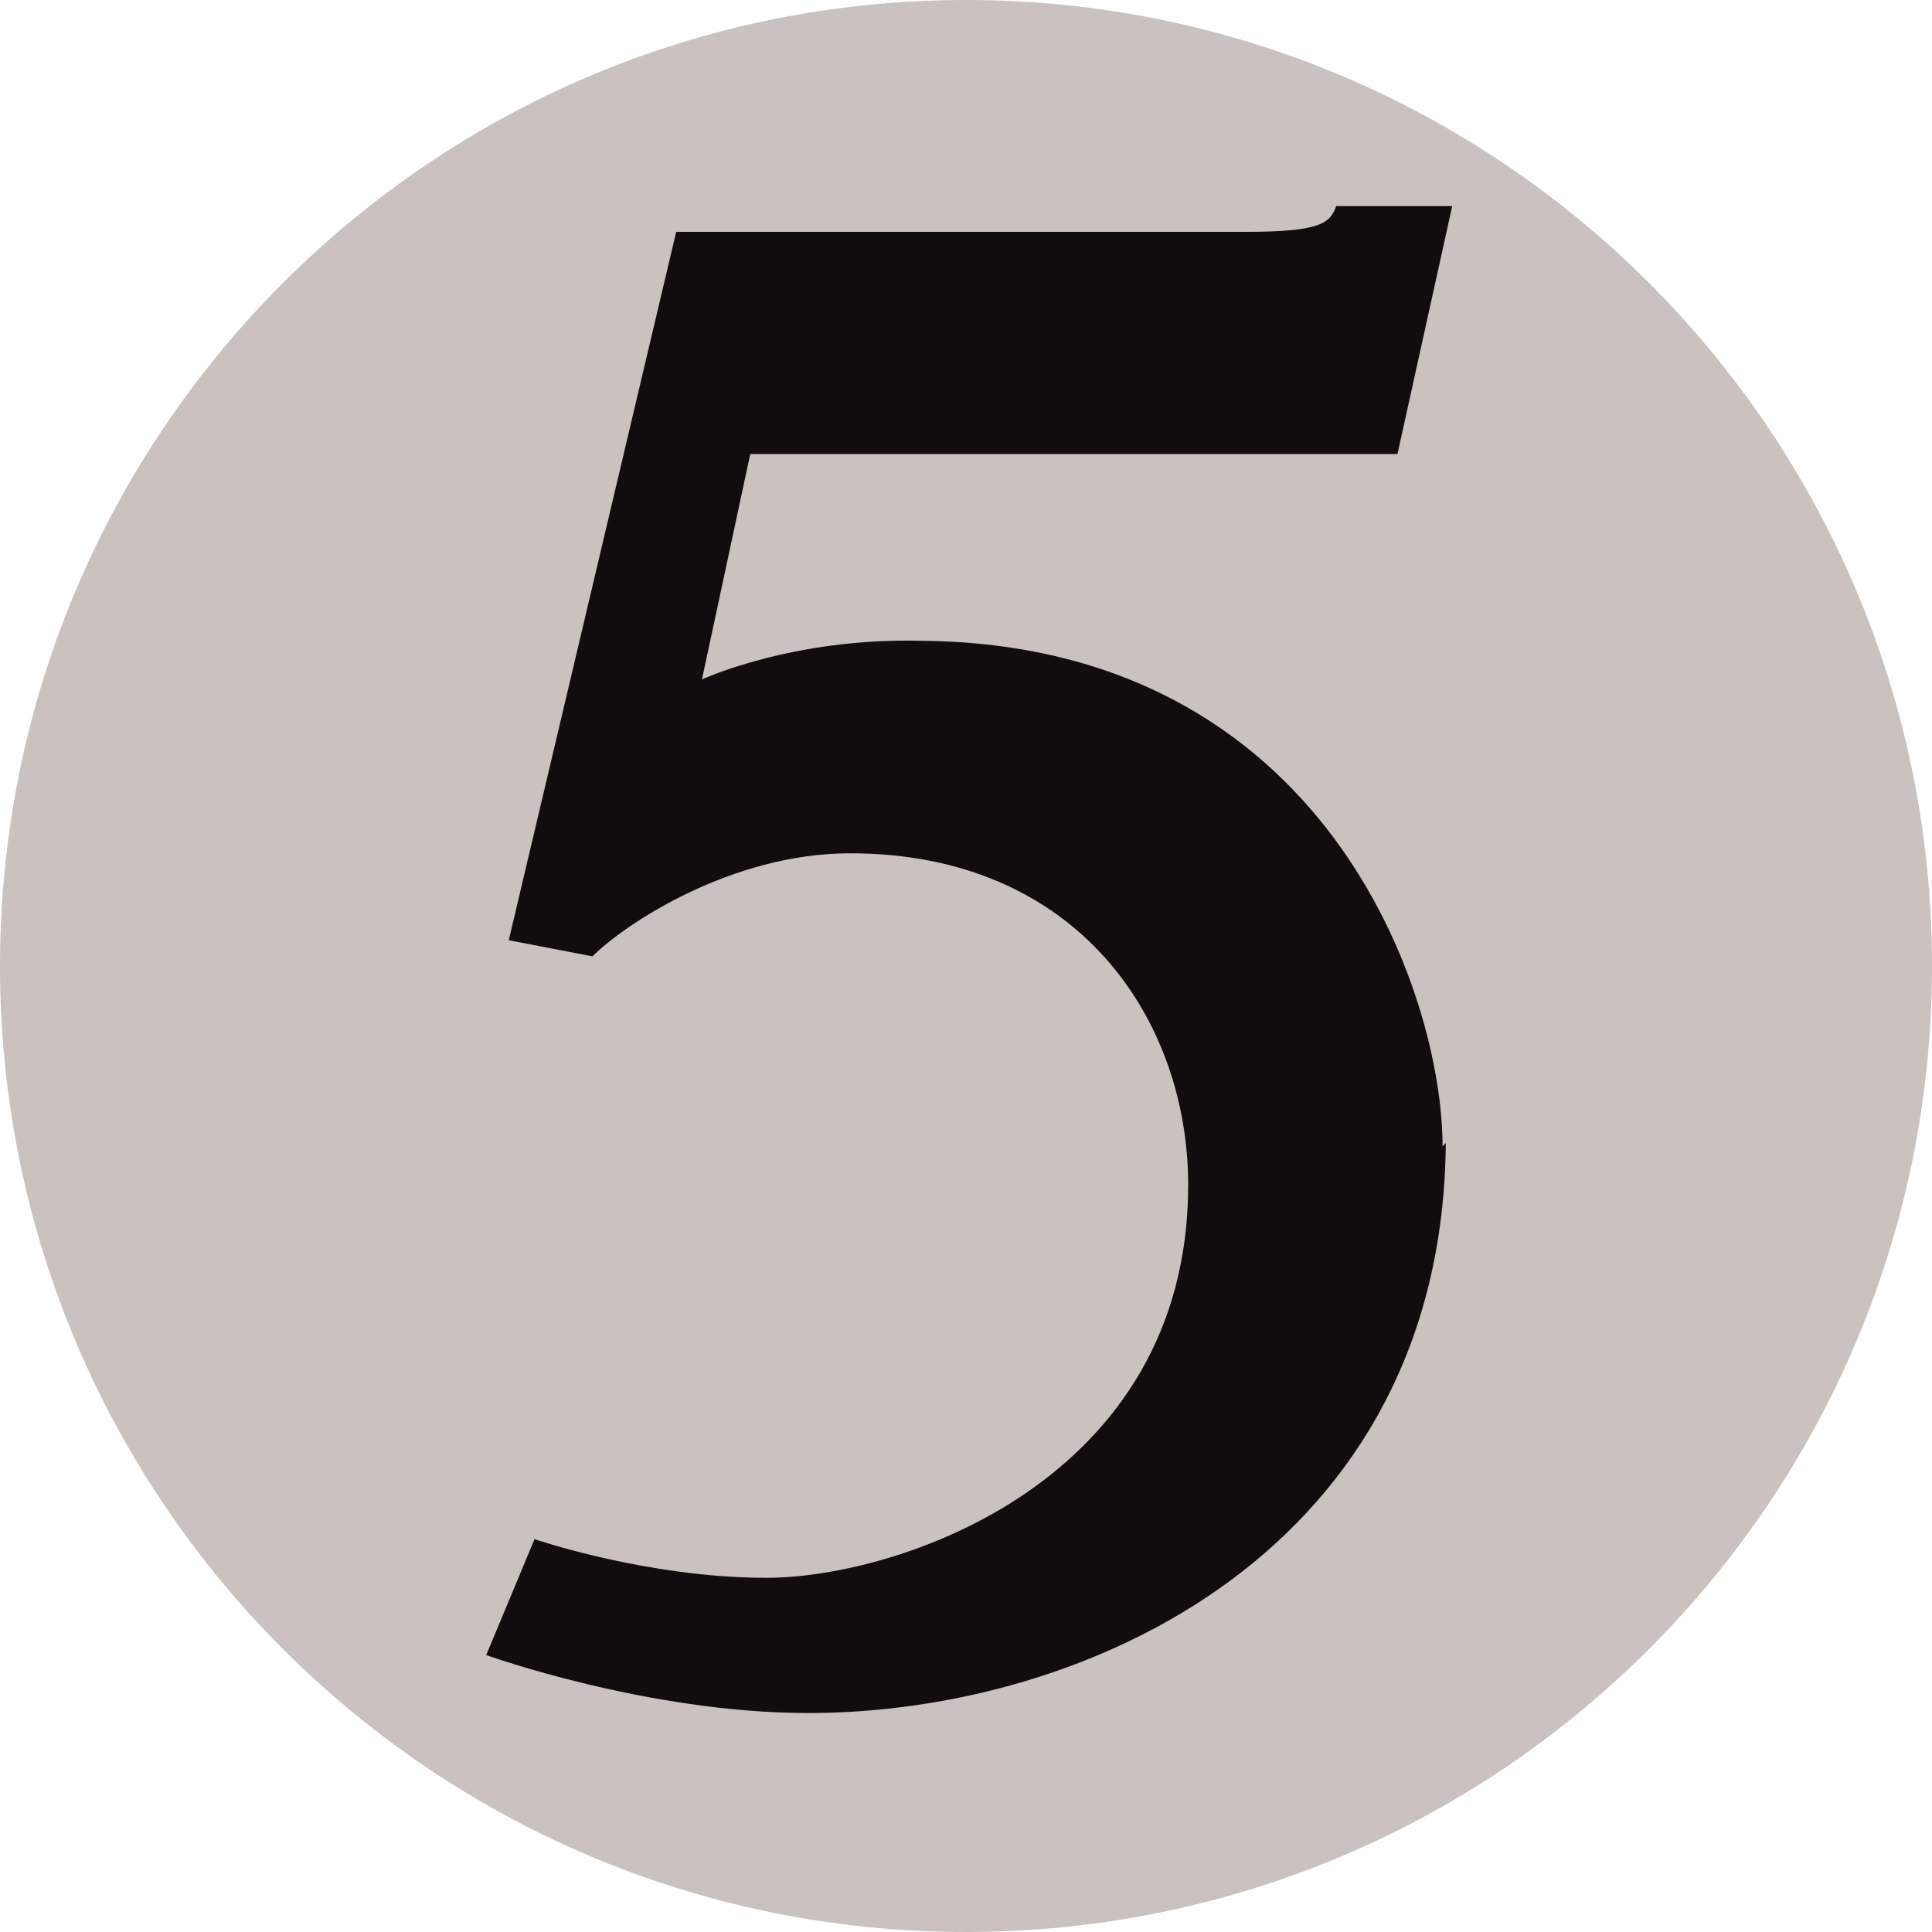
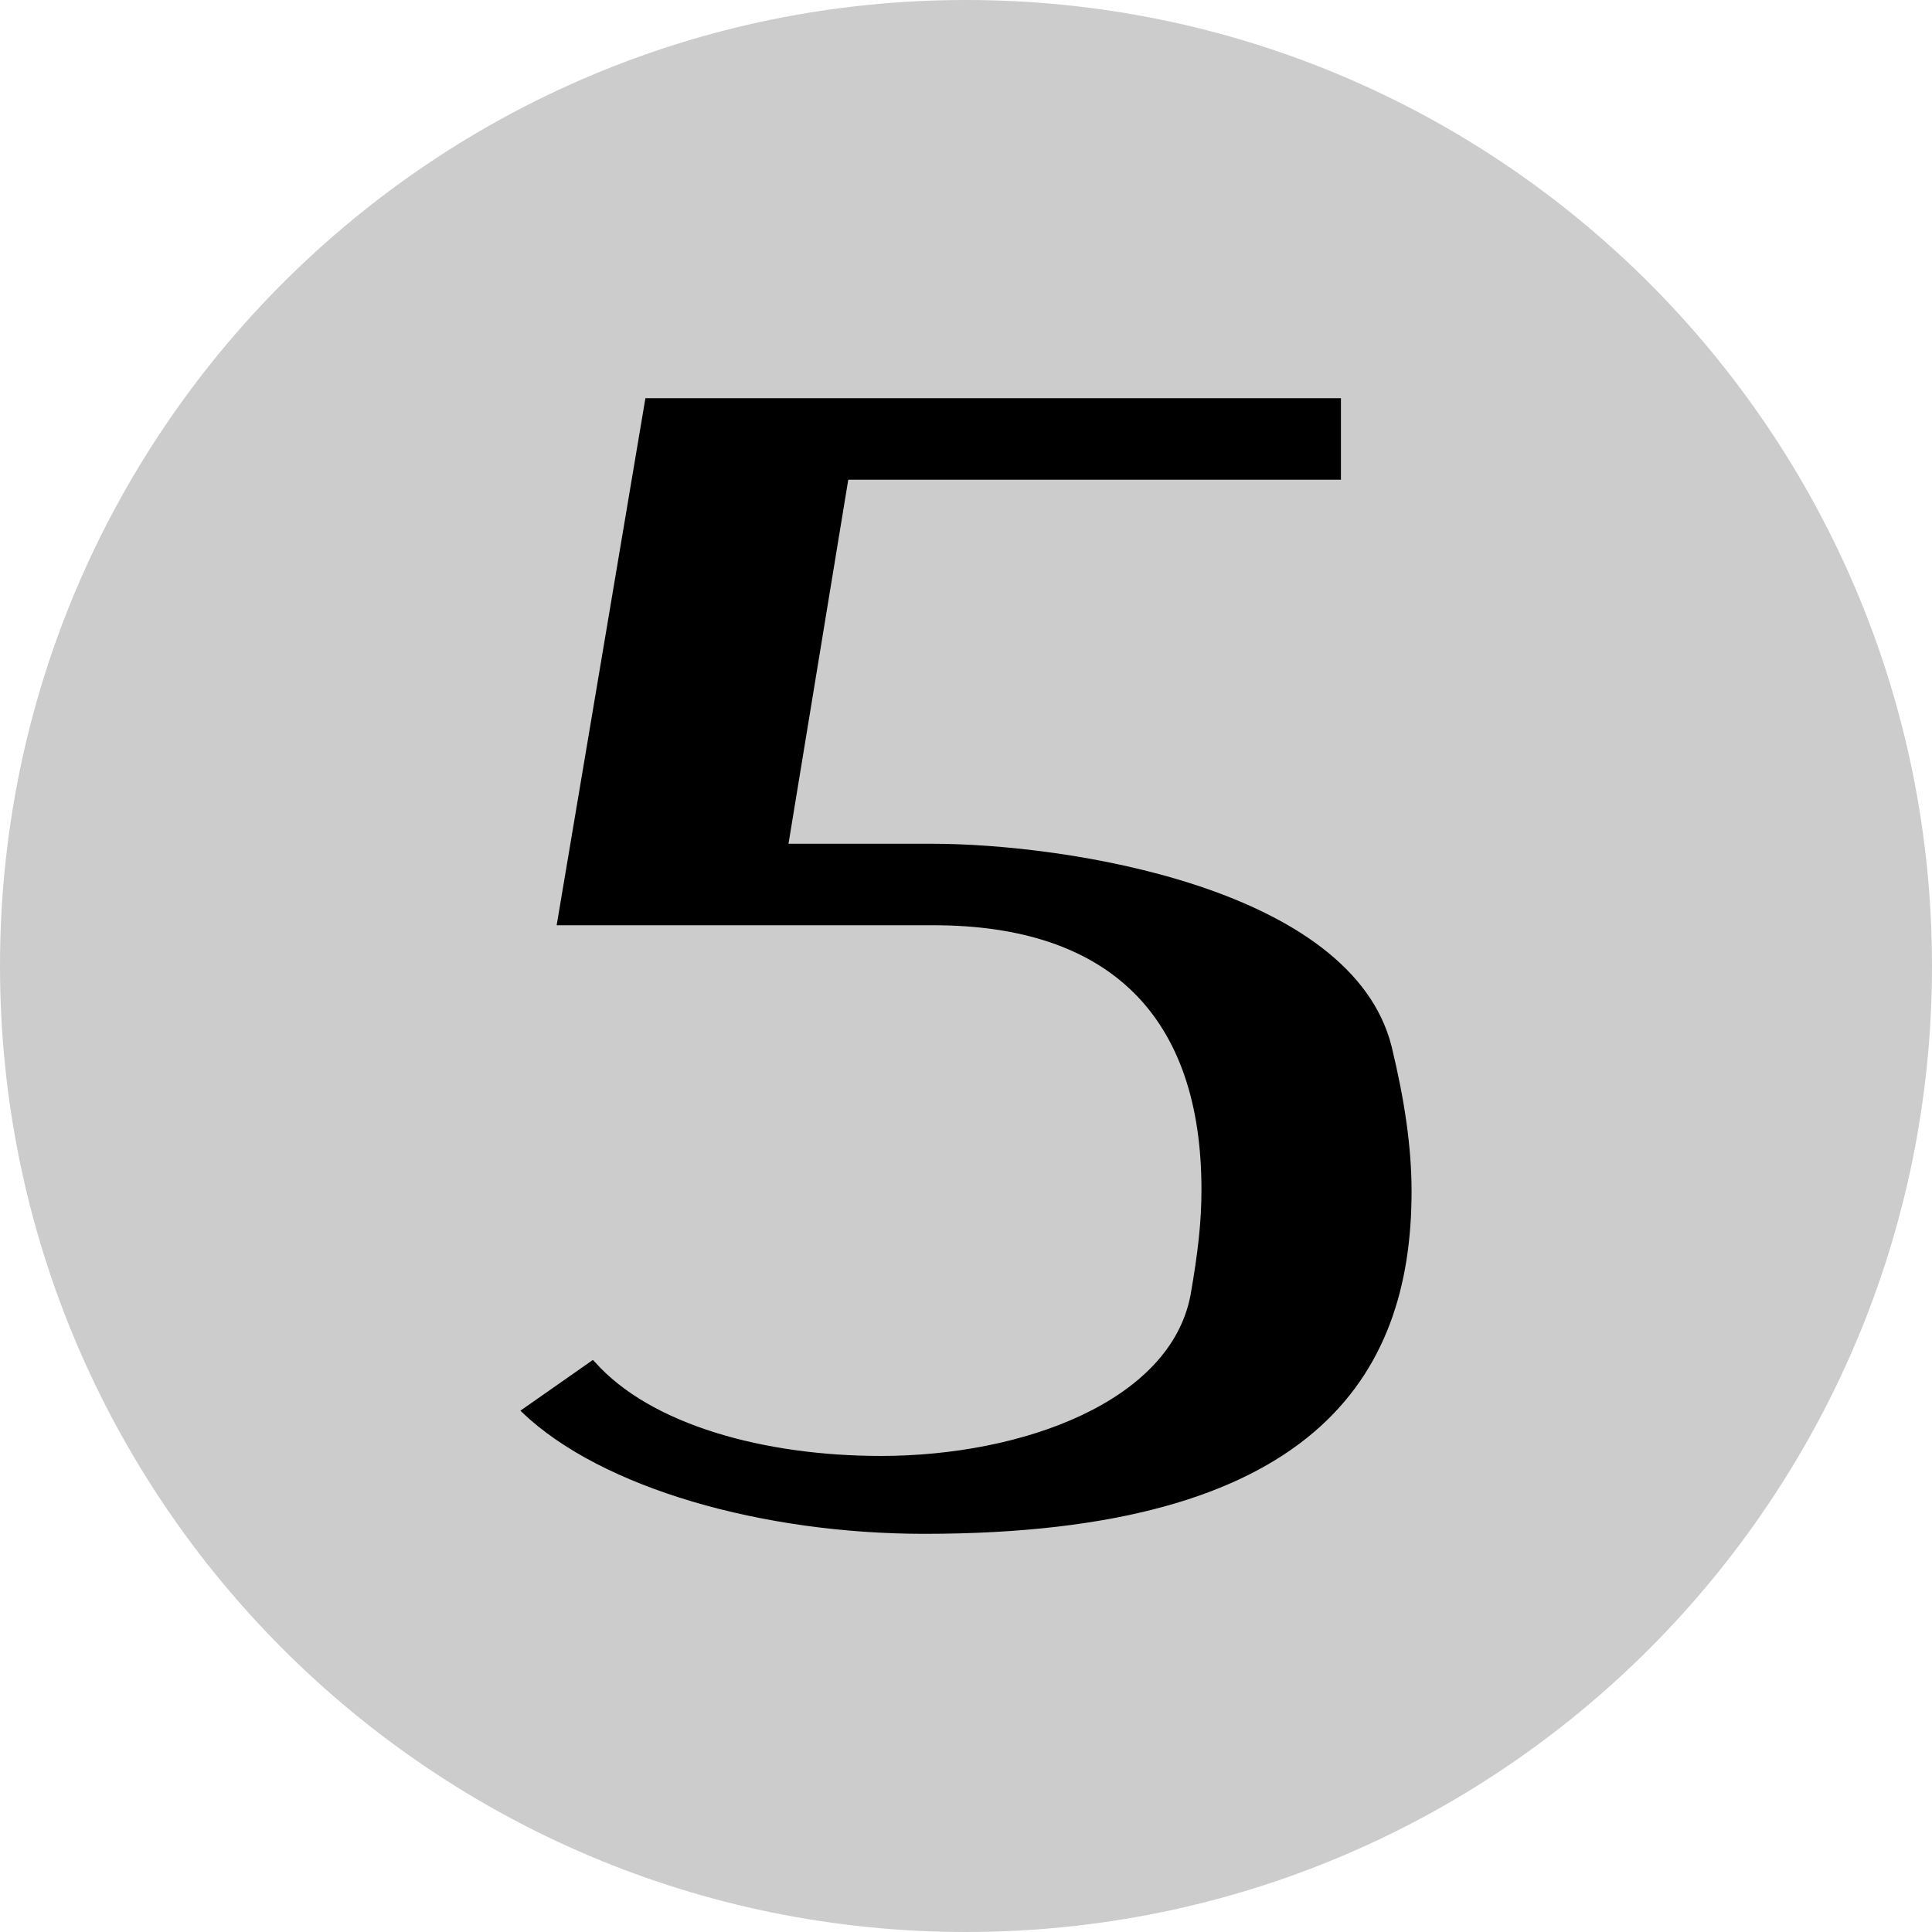
- <svg xmlns="http://www.w3.org/2000/svg" version="1" width="600" height="600">
-   <circle cx="300" cy="300" r="300" fill="#cbc2bf" />
-   <path d="M449 355C448 481 338 532 251 532 201 532 151 514 151 514l15-36c0 0 35 12 72 12 41 0 131-30 131-122 0-51-34-103-105-103-37 0-70 22-80 32l-26-5 52-220 177 0c24 0 26-3 28-8l36 0-17 77-201 0-15 70c0 0 28-13 68-12 126 1 162 110 162 157z" fill="#130c0e" />
+ <svg xmlns="http://www.w3.org/2000/svg" width="320" height="320" viewBox="0 0 320 320" version="1.1" xml:space="preserve" style="fill-rule:evenodd;clip-rule:evenodd;stroke-linejoin:round;stroke-miterlimit:2;">
+   <g id="numbered">
+     <g transform="matrix(0.533333,0,0,0.533333,0,0)">
+       <circle cx="300" cy="300" r="300" style="fill:rgb(204,204,204);" />
+     </g>
+     <g id="_36pt-single--30pt-double" transform="matrix(1,0,0,1,-73.8,92.85)">
+       <path d="M160,140.8L160.3,141.1C173.5,153.7 200.2,161.2 226.9,161.2C291.1,161.2 307.6,135.4 307.6,104.5C307.6,97 306.4,89.2 304.3,80.5C297.7,54.1 250.3,46.9 228.1,46.9L204.4,46.9L214.3,-13.4L295.9,-13.4L295.9,-26.9L180.7,-26.9L166,60.4L228.4,60.4C257.8,60.4 272.8,75.7 272.8,104.2C272.8,109.6 272.2,114.7 271,121.6C267.7,139.3 243.1,148.3 219.7,148.3C200.5,148.3 181.6,143.2 172.3,132.7L172,132.4L160,140.8Z" style="fill-rule:nonzero;" />
+     </g>
+   </g>
</svg>
